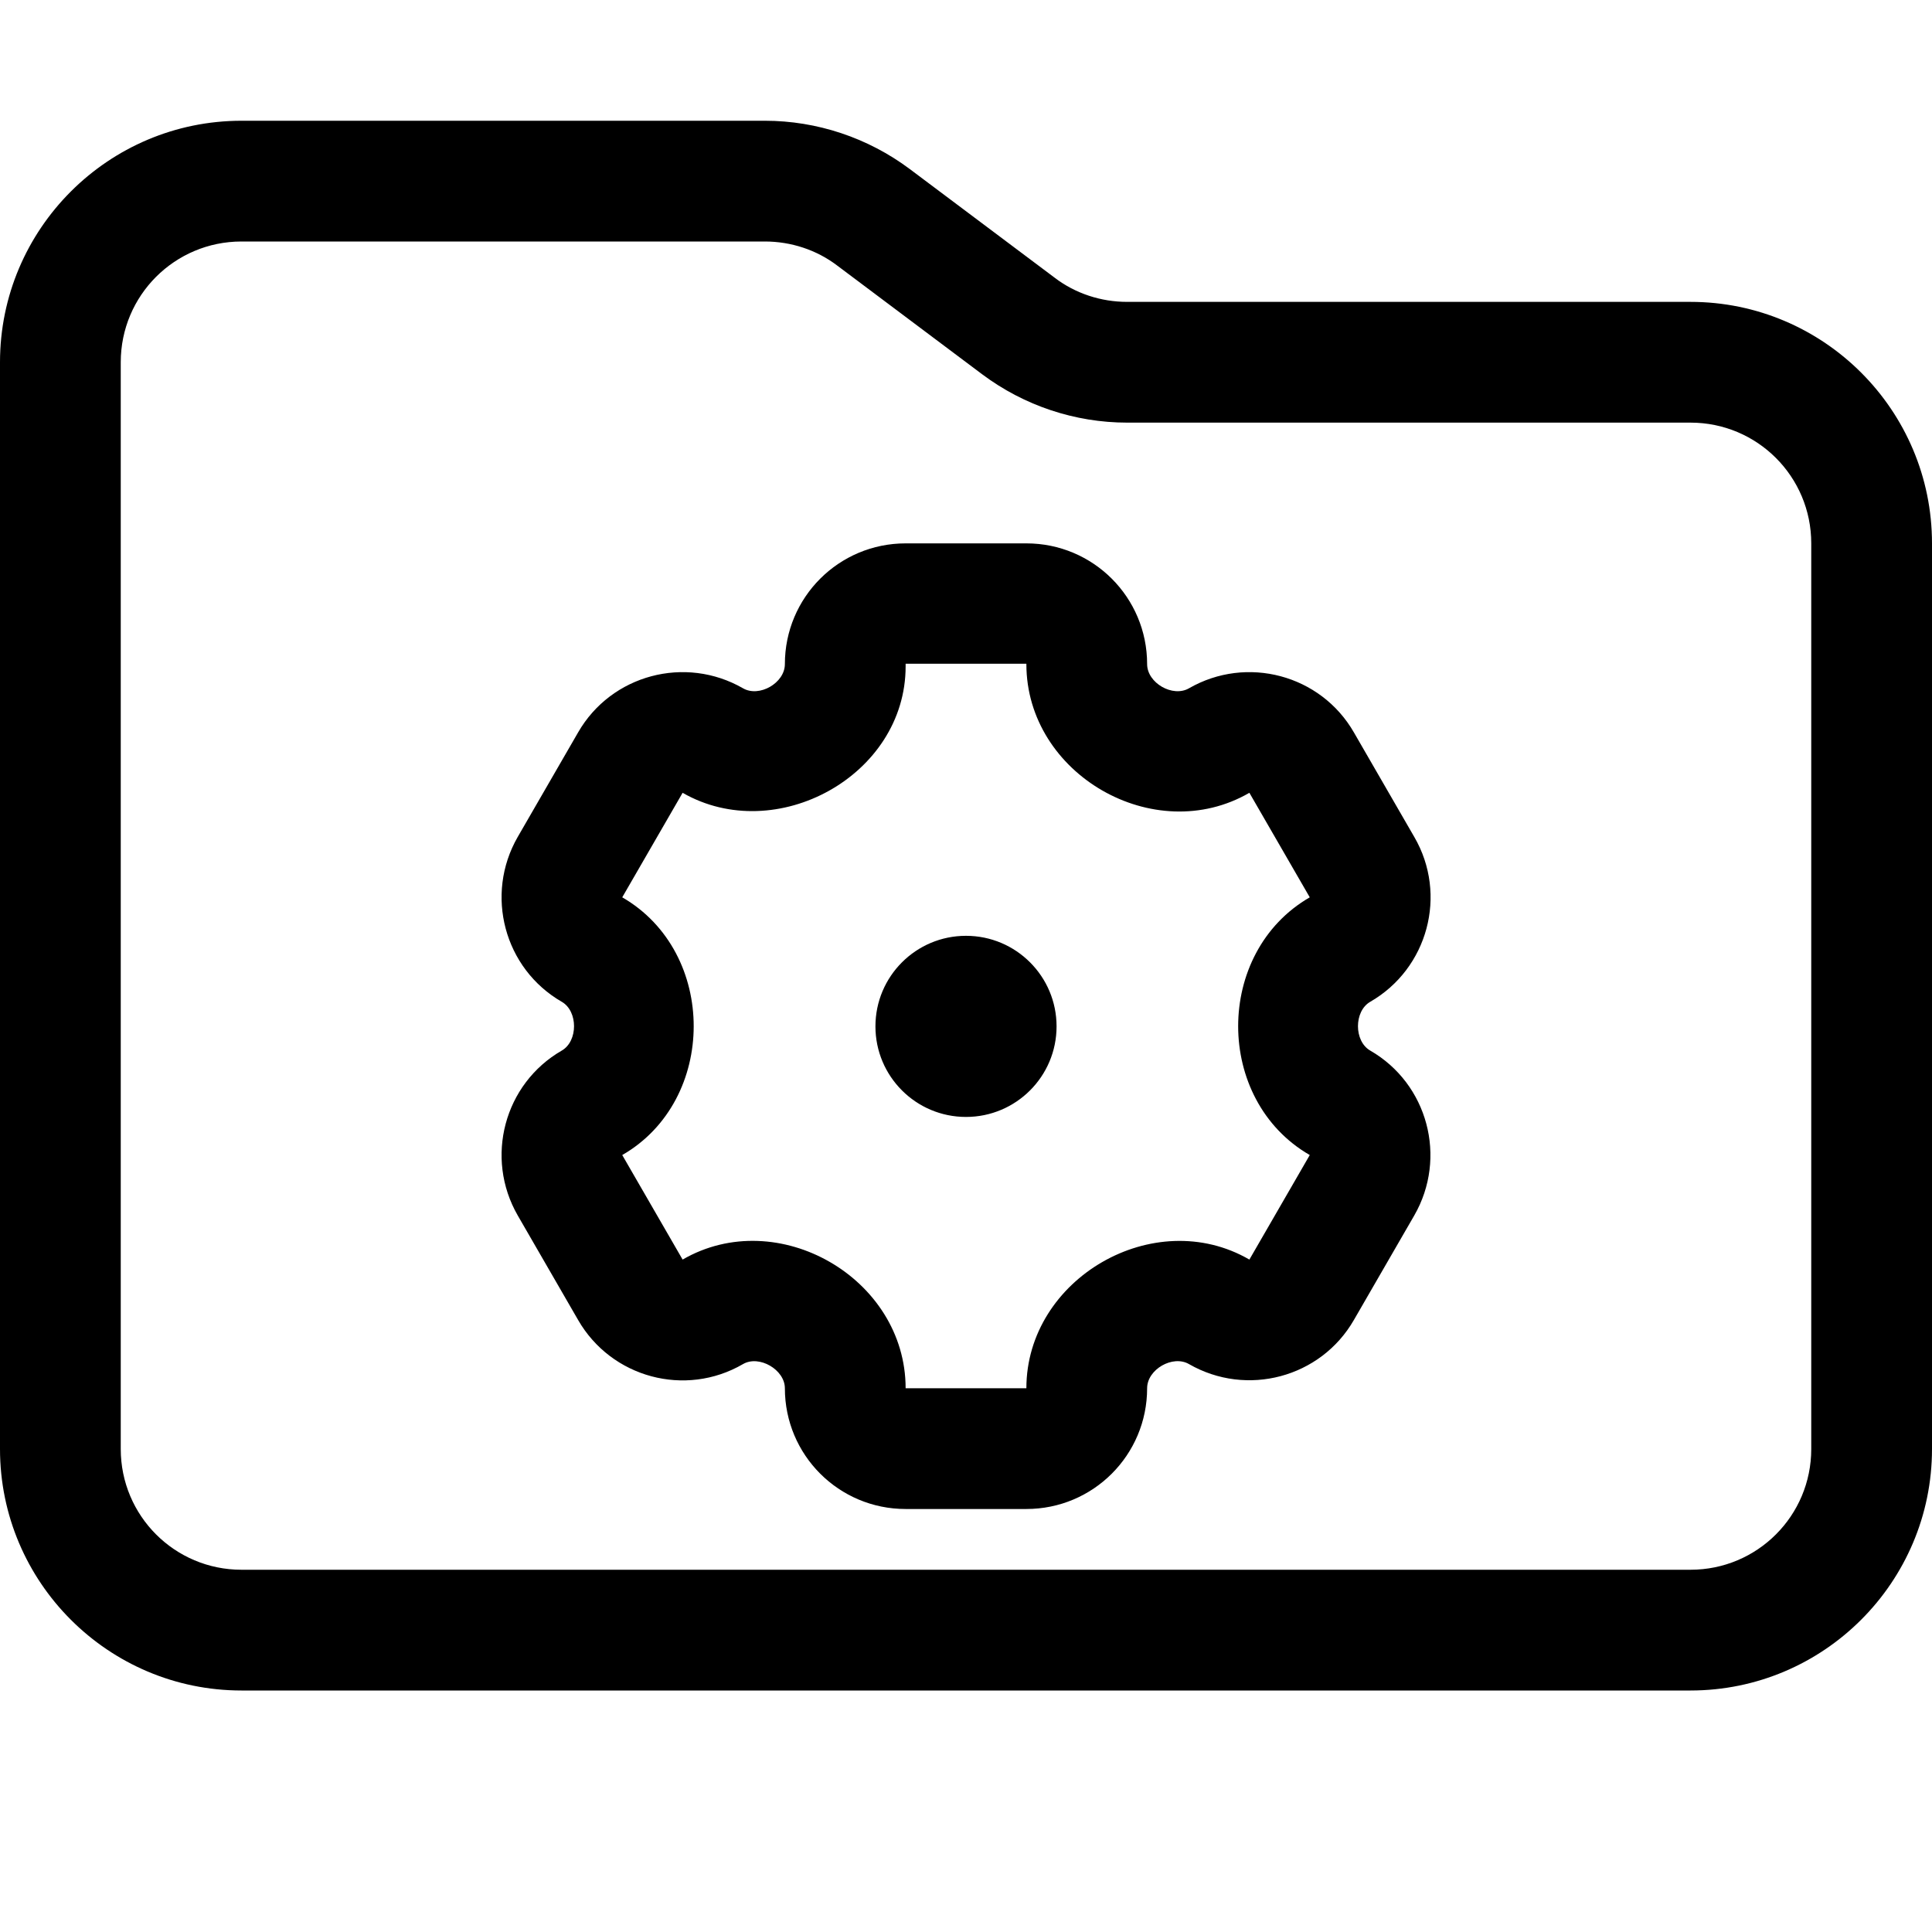
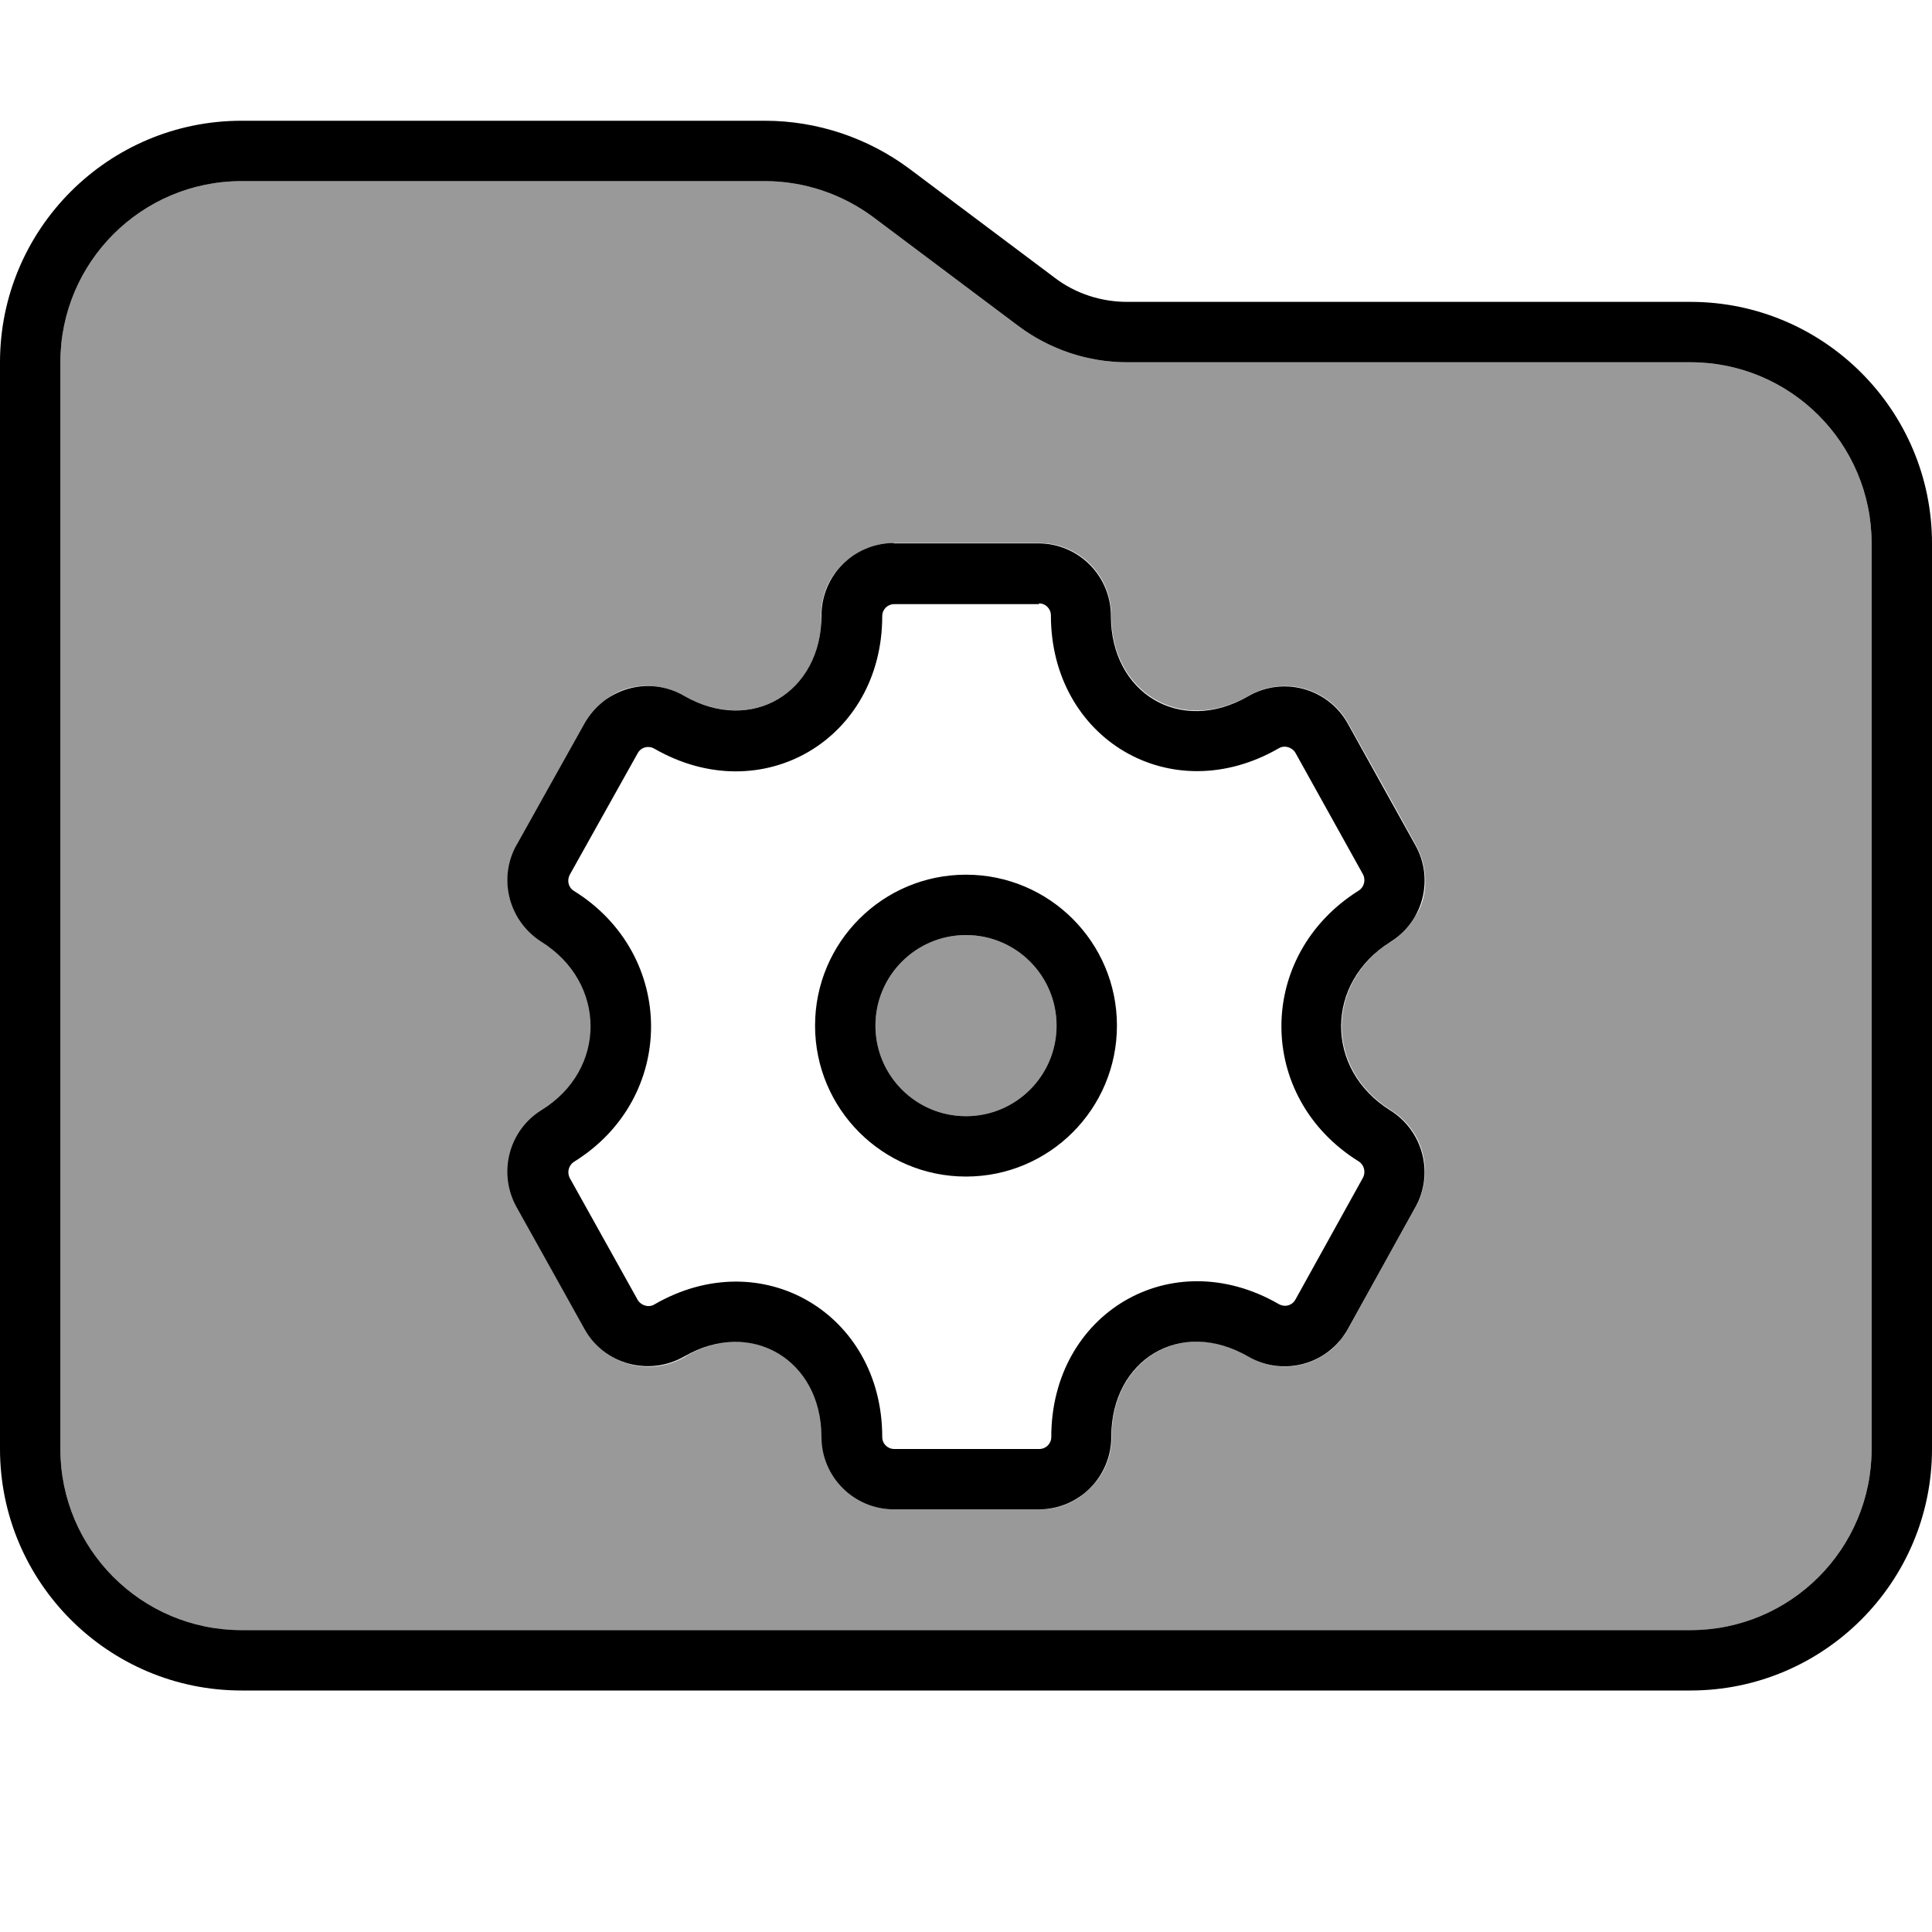
<svg xmlns="http://www.w3.org/2000/svg" viewBox="0 0 512 512">
-   <path fill="currentColor" d="M448 416L64 416c-17.7 0-32-14.3-32-32L32 96c0-17.7 14.3-32 32-32l138.7 0c6.9 0 13.7 2.2 19.2 6.4l38.4 28.8c11.1 8.3 24.6 12.8 38.4 12.8L448 112c17.7 0 32 14.3 32 32l0 240c0 17.7-14.3 32-32 32zM64 448l384 0c35.3 0 64-28.7 64-64l0-240c0-35.3-28.7-64-64-64L298.7 80c-6.9 0-13.7-2.2-19.2-6.4L241.1 44.8C230 36.5 216.5 32 202.7 32L64 32C28.7 32 0 60.7 0 96L0 384c0 35.3 28.7 64 64 64zM208 176c0 5-6.8 8.9-11.1 6.4-15.3-8.8-34.9-3.6-43.7 11.7l-16 27.7c-8.8 15.3-3.6 34.9 11.7 43.7 4.3 2.5 4.3 10.4 0 12.9-15.3 8.8-20.5 28.4-11.7 43.7l16 27.7c8.8 15.3 28.4 20.6 43.7 11.7 4.3-2.5 11.1 1.5 11.1 6.4 0 17.7 14.3 32 32 32l32 0c17.7 0 32-14.3 32-32 0-5 6.8-8.9 11.1-6.4 15.3 8.8 34.9 3.6 43.7-11.7l16-27.7c8.8-15.3 3.6-34.9-11.7-43.7-4.3-2.5-4.3-10.4 0-12.9 15.3-8.8 20.6-28.4 11.7-43.7l-16-27.7c-8.8-15.3-28.4-20.5-43.7-11.7-4.3 2.5-11.1-1.4-11.1-6.4 0-17.7-14.3-32-32-32l-32 0c-17.7 0-32 14.3-32 32zm64 0c0 29.2 33.9 48.7 59.1 34.1l16 27.7c-25.3 14.6-25.3 53.7 0 68.3l-16 27.7c-25.2-14.6-59.1 5-59.1 34.1l-32 0c0-29.2-33.9-48.7-59.1-34.1l-16-27.7c25.2-14.5 25.3-53.7 0-68.3l16-27.7c24.7 14.2 59.1-4.5 59.1-33.5l0-.7 32 0zm8 96a24 24 0 1 0 -48 0 24 24 0 1 0 48 0z" />
+   <path opacity=".4" fill="currentColor" d="M16 96l0 288c0 26.5 21.5 48 48 48l384 0c26.5 0 48-21.5 48-48l0-240c0-26.5-21.5-48-48-48L298.7 96c-10.4 0-20.5-3.4-28.8-9.6L231.5 57.6c-8.3-6.2-18.4-9.6-28.8-9.6L64 48C37.5 48 16 69.5 16 96zM136.9 223.9c6-10.7 12-21.4 18-32.2 .2-.3 .4-.7 .6-1 .5-.8 1.1-1.6 1.7-2.3 .8-.9 1.7-1.8 2.7-2.5 .1-.1 .1-.1 1.2-.9 4.9-3.8 13.3-4.6 20.2-.6 17.2 9.8 34.9 0 36.3-18.8 0-.8 0-1.6 0-2.5 0-4 1.2-7.8 3.4-10.9 .7-.9 1.4-1.8 2.2-2.6 .8-.8 1.8-1.6 2.8-2.3 3.1-2.2 6.9-3.4 10.9-3.4 12.8 0 25.6 0 38.4 0 10.7 0 19.2 8.6 19.2 19.2 0 20.4 18.4 31.6 36.4 21.3 9.3-5.4 21.2-2.1 26.4 7.3 6 10.7 12 21.4 17.9 32.2 3.7 6.6 3.1 14.5-.3 19.2-.8 1.3-.9 1.4-.9 1.4-1.4 1.9-3.2 3.7-5.4 5.1-.3 .2-.7 .4-1 .6-16.3 11.2-16.1 33.3 1 44 8.7 5.4 11.6 16.6 6.6 25.6-6 10.8-12 21.6-17.9 32.3-.6 1.1-1.3 2.2-1.4 2.2-.8 1-.9 1.1-.9 1.2-1.2 1.4-2.5 2.5-3 2.8-6 4.5-14.3 5.3-21.1 1.2-.9-.4-1.7-.9-2.5-1.4-17.1-7.9-33.8 3.2-33.8 22.7 0 4.7-1.6 9-4.5 12.3-.4 .4-.7 .9-1.1 1.2-.9 .9-1.8 1.6-2.8 2.4-3.1 2.1-6.8 3.4-10.8 3.3-12.9 0-25.6 0-38.4 0-10.7 0-19.2-8.6-19.2-19.2 0-.8 0-1.7 0-2.5-1.4-18.3-18.3-28.2-35-19.5-.4 .2-.9 .5-1.3 .8-9.3 5.4-21.2 2.1-26.4-7.3-6.1-10.7-12.1-21.5-18-32.3-3.8-6.7-3.1-14.8 1.2-20.7 1.4-1.9 3.2-3.6 5.4-5 16.6-10.3 17.3-31.7 2.3-43.1-.8-.5-1.6-1-2.4-1.6-8.7-5.4-11.7-16.7-6.6-25.7zM232 271.8a24 24 0 1 0 48 0 24 24 0 1 0 -48 0z" />
+   <path fill="currentColor" d="M448 432L64 432c-26.5 0-48-21.5-48-48L16 96c0-26.5 21.5-48 48-48l138.7 0c10.4 0 20.5 3.4 28.8 9.6l38.4 28.8c8.3 6.2 18.4 9.6 28.8 9.6L448 96c26.5 0 48 21.5 48 48l0 240c0 26.5-21.5 48-48 48zM64 448l384 0c35.3 0 64-28.7 64-64l0-240c0-35.3-28.7-64-64-64L298.7 80c-6.9 0-13.7-2.2-19.2-6.4L241.1 44.8C230 36.5 216.5 32 202.7 32L64 32C28.7 32 0 60.7 0 96L0 384c0 35.3 28.7 64 64 64zM236.9 143.9c-10.6 0-19.2 8.6-19.2 19.2 0 20.4-18.5 31.6-36.4 21.3-9.3-5.4-21.1-2.1-26.4 7.3l-18 32.2c-5 8.9-2.1 20.2 6.6 25.7 17.3 10.8 17.4 33.9 0 44.6-8.7 5.4-11.6 16.7-6.6 25.7l18 32.3c5.2 9.4 17.1 12.6 26.4 7.3 17.8-10.3 36.4 .9 36.4 21.3 0 10.6 8.6 19.2 19.2 19.2l38.4 0c10.6 0 19.2-8.6 19.2-19.2 0-20.5 18.4-31.7 36.3-21.3 9.3 5.4 21.2 2.1 26.4-7.3l17.9-32.3c5-8.9 2-20.2-6.6-25.6-17.5-10.9-17.4-33.8 0-44.7 8.7-5.4 11.6-16.7 6.6-25.6l-17.9-32.2c-5.2-9.4-17.1-12.7-26.4-7.3-18 10.4-36.4-.8-36.4-21.3 0-10.6-8.6-19.2-19.2-19.2l-38.4 0zm38.4 16c1.8 0 3.2 1.4 3.2 3.2 0 32.7 31.8 51.7 60.4 35.2 1.5-.9 3.5-.3 4.4 1.2l17.9 32.2c.8 1.5 .3 3.4-1.1 4.3-27.3 17.1-27.4 54.8 0 71.8 1.4 .9 1.9 2.8 1.1 4.3l-17.9 32.3c-.9 1.6-2.8 2.1-4.4 1.2-28.6-16.5-60.3 2.5-60.3 35.2 0 1.8-1.4 3.2-3.2 3.2l-38.4 0c-1.8 0-3.2-1.4-3.2-3.2 0-32.6-31.9-51.6-60.4-35.1-1.5 .9-3.5 .3-4.4-1.2l-18-32.3c-.8-1.5-.3-3.4 1.1-4.3 27.3-16.9 27.2-54.9 0-71.8-1.5-.9-1.9-2.8-1.1-4.3l18-32.2c.9-1.6 2.8-2.1 4.4-1.2 28.5 16.4 60.4-2.5 60.4-35.1 0-1.8 1.4-3.2 3.2-3.2l38.4 0zM216 271.8a40 40 0 1 0 80 0 40 40 0 1 0 -80 0zm40 24a24 24 0 1 1 0-48 24 24 0 1 1 0 48z" />
</svg>
